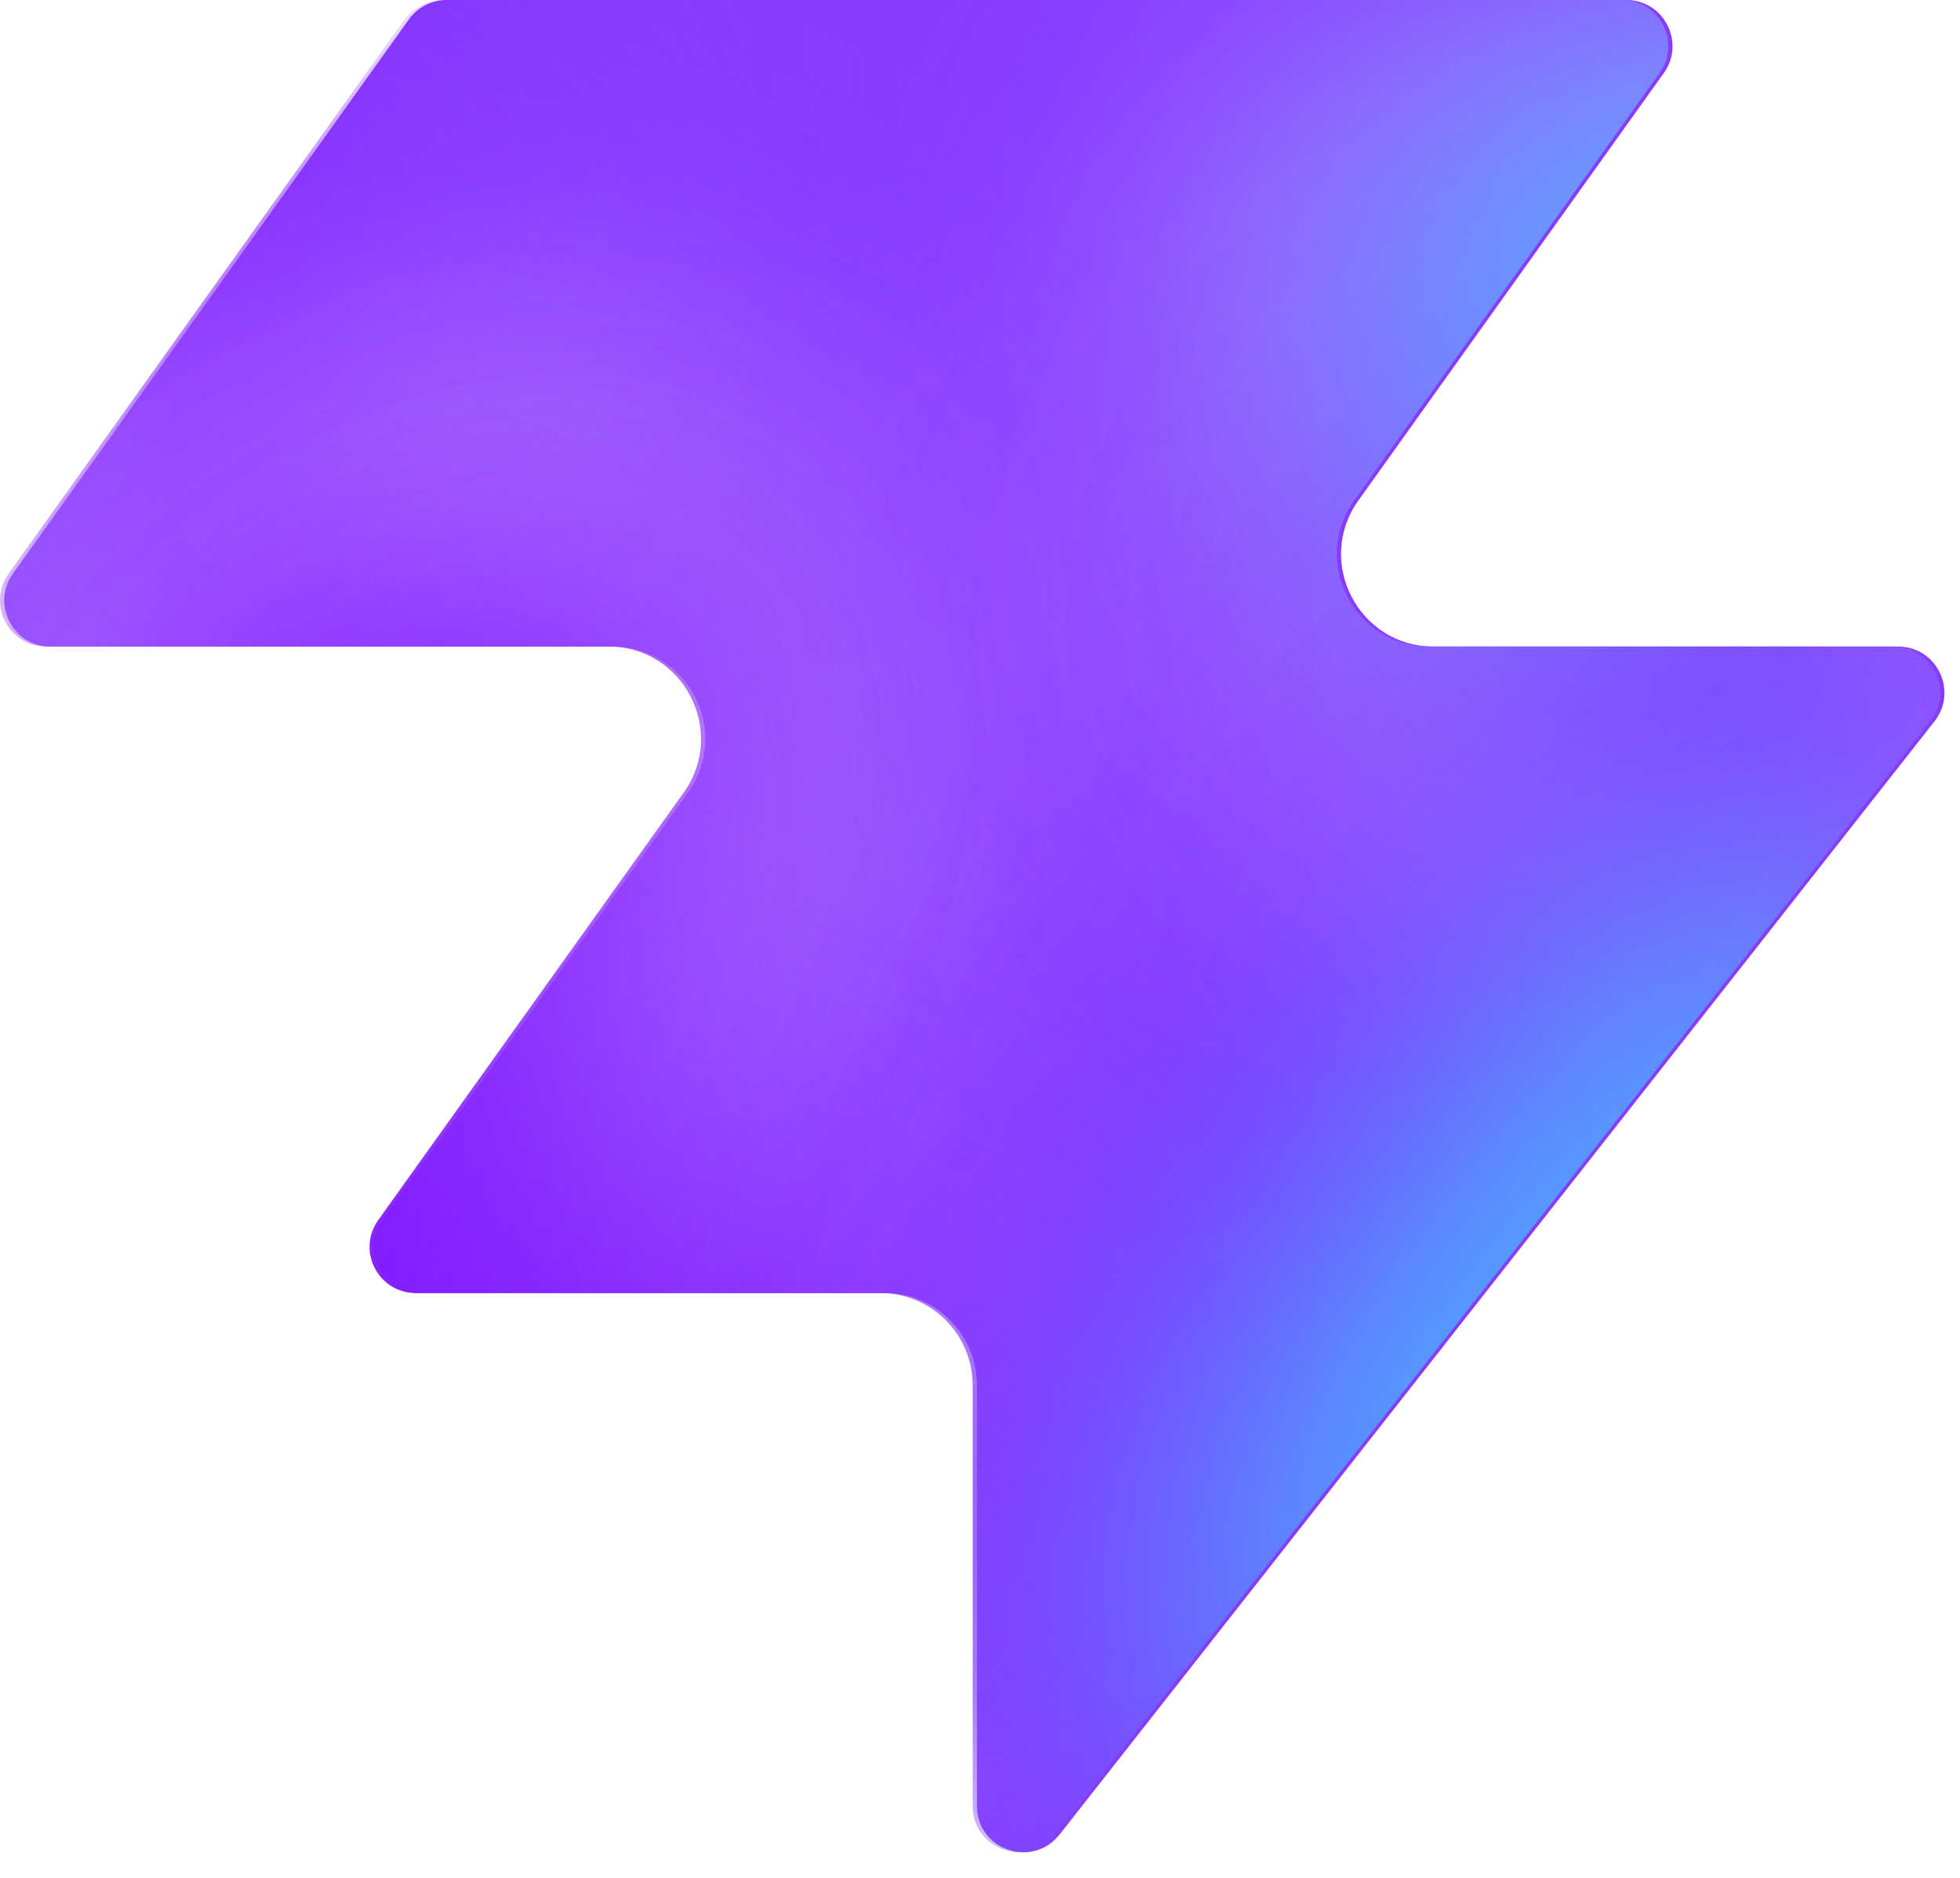
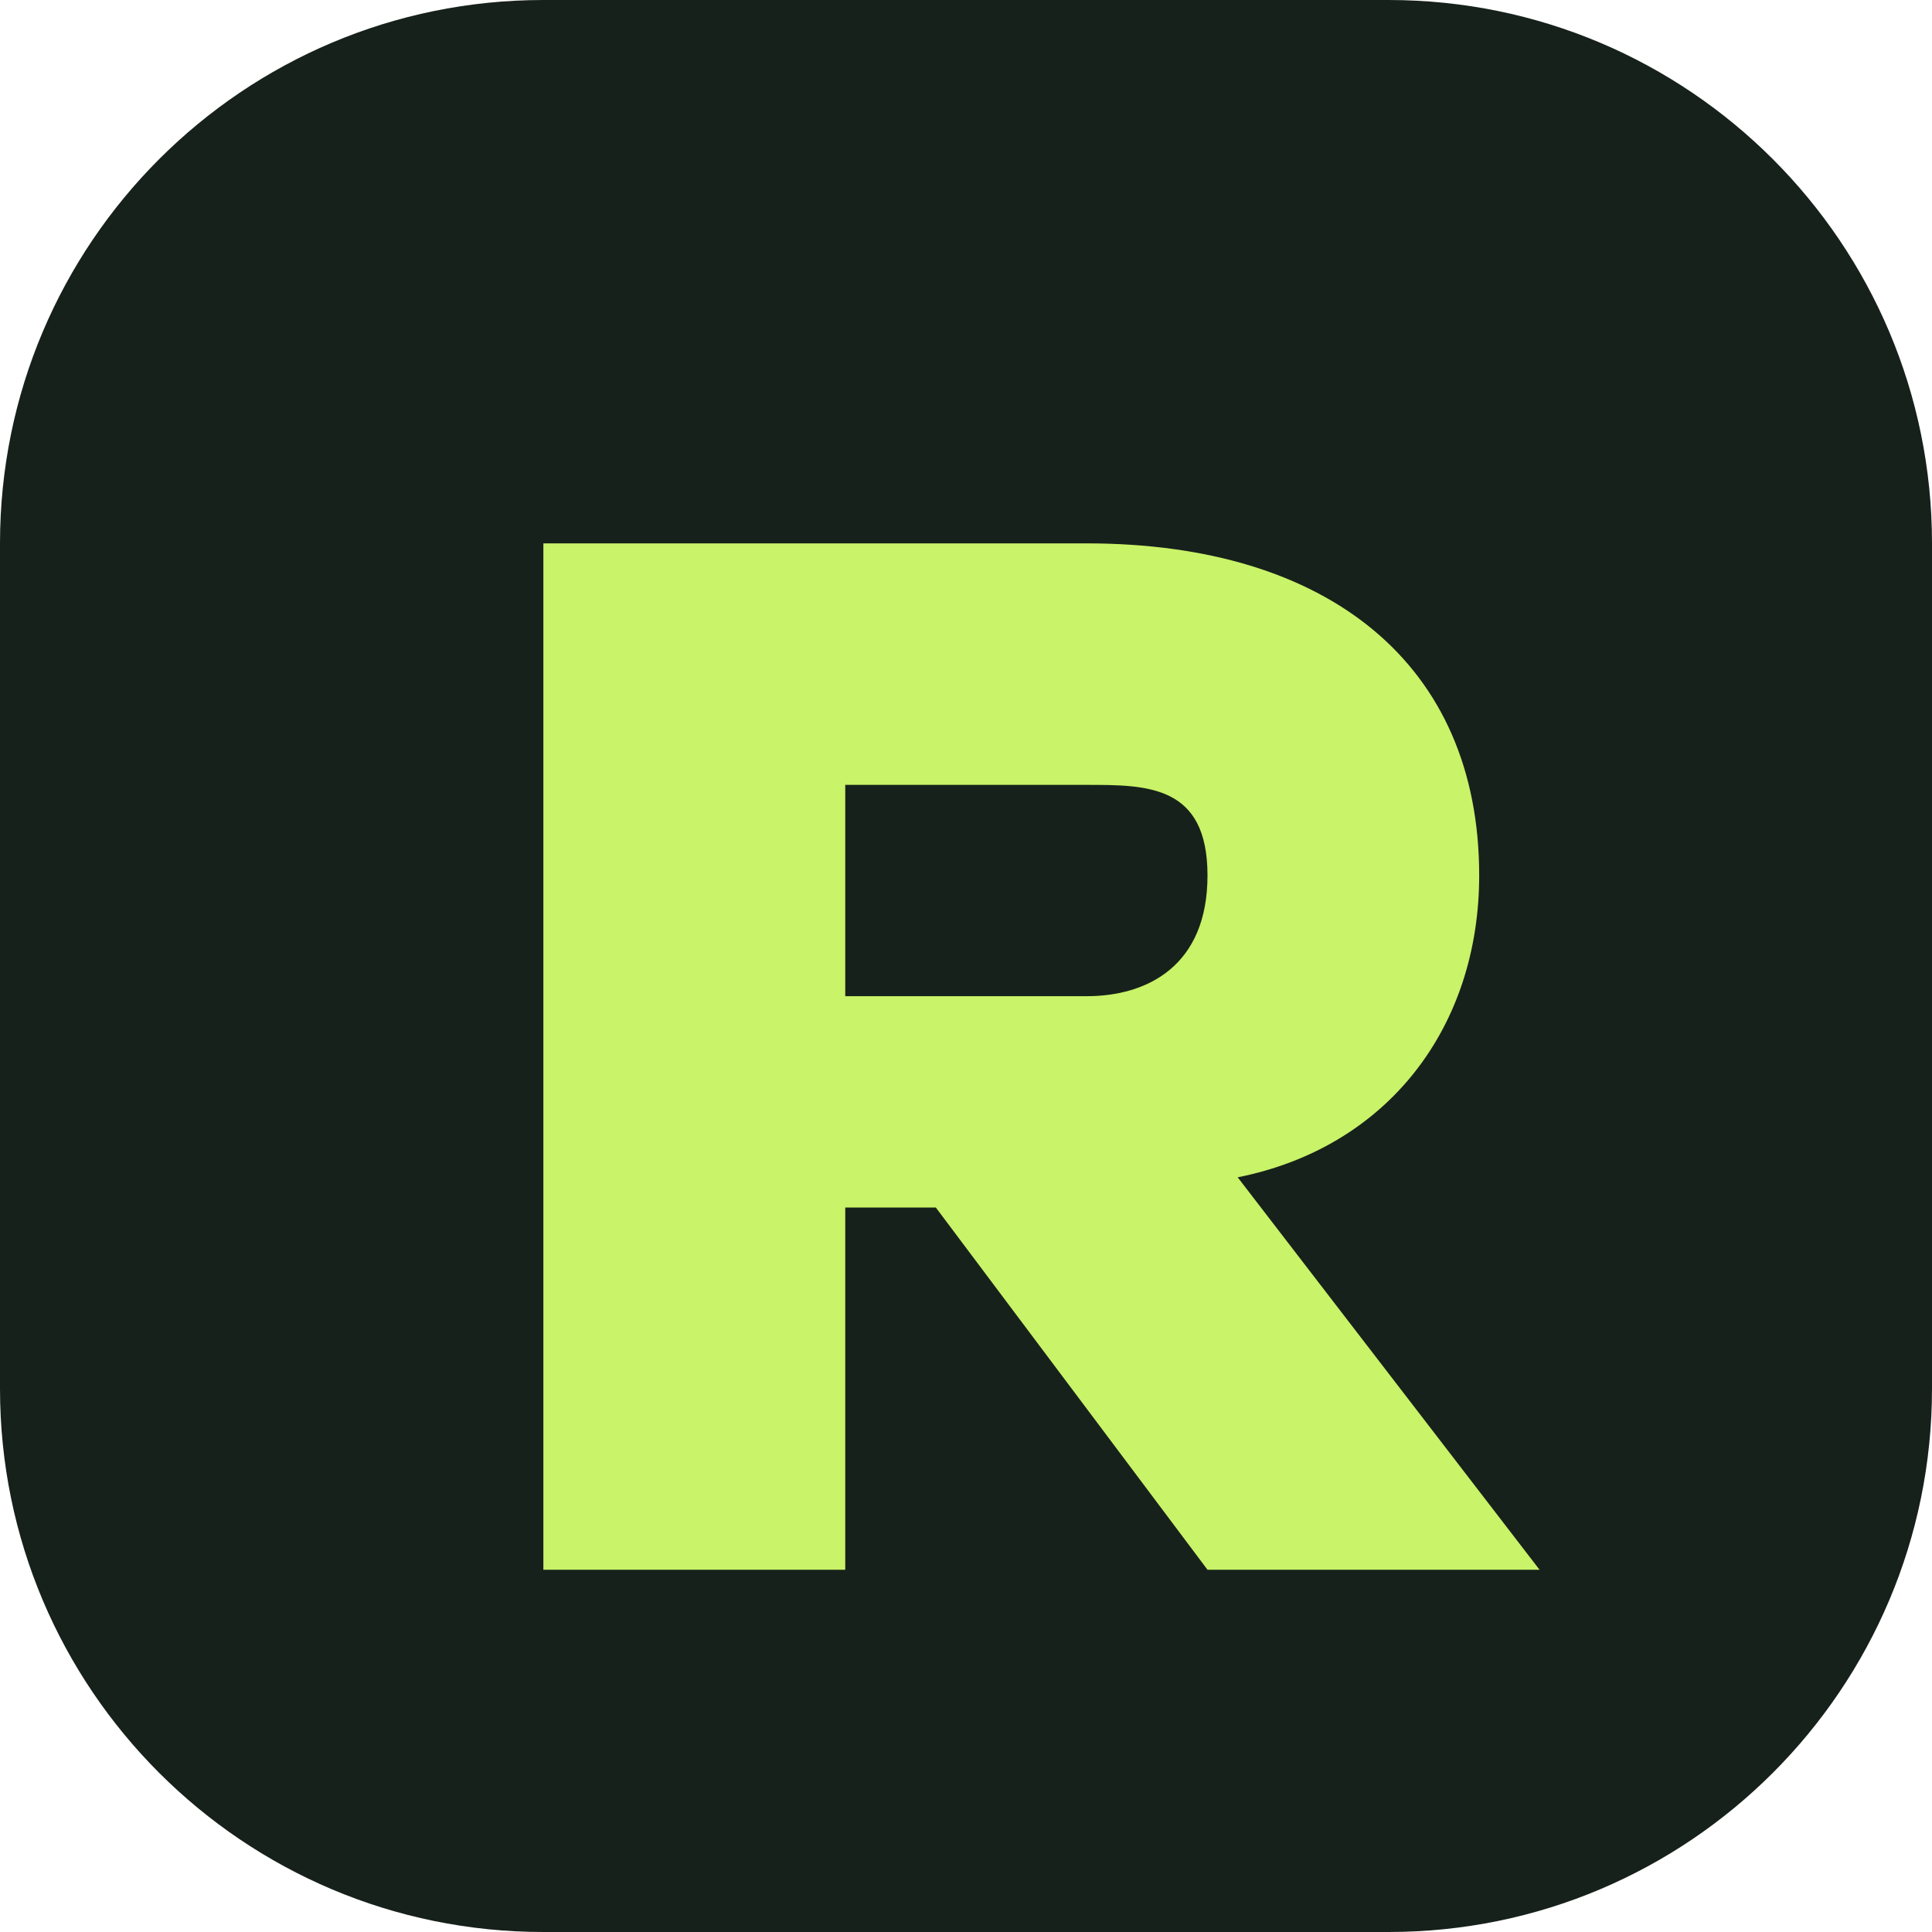
- <svg xmlns="http://www.w3.org/2000/svg" width="48" height="46" fill="none" viewBox="0 0 48 46">
-   <path fill="#863bff" d="M25.946 44.938c-.664.845-2.021.375-2.021-.698V33.937a2.26 2.26 0 0 0-2.262-2.262H10.287c-.92 0-1.456-1.04-.92-1.788l7.48-10.471c1.07-1.497 0-3.578-1.842-3.578H1.237c-.92 0-1.456-1.04-.92-1.788L10.013.474c.214-.297.556-.474.92-.474h28.894c.92 0 1.456 1.04.92 1.788l-7.48 10.471c-1.07 1.498 0 3.579 1.842 3.579h11.377c.943 0 1.473 1.088.89 1.83L25.947 44.94z" style="fill:#863bff;fill:color(display-p3 .525 .23 1);fill-opacity:1" />
-   <mask id="a" width="48" height="46" x="0" y="0" maskUnits="userSpaceOnUse" style="mask-type:alpha">
-     <path fill="#000" d="M25.842 44.938c-.664.844-2.021.375-2.021-.698V33.937a2.26 2.26 0 0 0-2.262-2.262H10.183c-.92 0-1.456-1.04-.92-1.788l7.48-10.471c1.07-1.498 0-3.579-1.842-3.579H1.133c-.92 0-1.456-1.04-.92-1.787L9.91.473c.214-.297.556-.474.92-.474h28.894c.92 0 1.456 1.04.92 1.788l-7.48 10.471c-1.07 1.498 0 3.578 1.842 3.578h11.377c.943 0 1.473 1.088.89 1.832L25.843 44.94z" style="fill:#000;fill-opacity:1" />
-   </mask>
-   <g mask="url(#a)">
-     <g filter="url(#b)">
-       <ellipse cx="5.508" cy="14.704" fill="#ede6ff" rx="5.508" ry="14.704" style="fill:#ede6ff;fill:color(display-p3 .927 .903 1);fill-opacity:1" transform="matrix(.00324 1 1 -.00324 -4.47 31.516)" />
-     </g>
-     <g filter="url(#c)">
-       <ellipse cx="10.399" cy="29.851" fill="#ede6ff" rx="10.399" ry="29.851" style="fill:#ede6ff;fill:color(display-p3 .927 .903 1);fill-opacity:1" transform="matrix(.00324 1 1 -.00324 -39.328 7.883)" />
-     </g>
-     <g filter="url(#d)">
-       <ellipse cx="5.508" cy="30.487" fill="#7e14ff" rx="5.508" ry="30.487" style="fill:#7e14ff;fill:color(display-p3 .492 .077 1);fill-opacity:1" transform="rotate(89.814 -25.913 -14.639)scale(1 -1)" />
-     </g>
-     <g filter="url(#e)">
-       <ellipse cx="5.508" cy="30.599" fill="#7e14ff" rx="5.508" ry="30.599" style="fill:#7e14ff;fill:color(display-p3 .492 .077 1);fill-opacity:1" transform="rotate(89.814 -32.644 -3.334)scale(1 -1)" />
-     </g>
-     <g filter="url(#f)">
-       <ellipse cx="5.508" cy="30.599" fill="#7e14ff" rx="5.508" ry="30.599" style="fill:#7e14ff;fill:color(display-p3 .492 .077 1);fill-opacity:1" transform="matrix(.00324 1 1 -.00324 -34.34 30.47)" />
-     </g>
-     <g filter="url(#g)">
-       <ellipse cx="14.072" cy="22.078" fill="#ede6ff" rx="14.072" ry="22.078" style="fill:#ede6ff;fill:color(display-p3 .927 .903 1);fill-opacity:1" transform="rotate(93.35 24.506 48.493)scale(-1 1)" />
-     </g>
-     <g filter="url(#h)">
-       <ellipse cx="3.47" cy="21.501" fill="#7e14ff" rx="3.47" ry="21.501" style="fill:#7e14ff;fill:color(display-p3 .492 .077 1);fill-opacity:1" transform="rotate(89.009 28.708 47.59)scale(-1 1)" />
-     </g>
-     <g filter="url(#i)">
-       <ellipse cx="3.47" cy="21.501" fill="#7e14ff" rx="3.47" ry="21.501" style="fill:#7e14ff;fill:color(display-p3 .492 .077 1);fill-opacity:1" transform="rotate(89.009 28.708 47.59)scale(-1 1)" />
-     </g>
-     <g filter="url(#j)">
-       <ellipse cx=".387" cy="8.972" fill="#7e14ff" rx="4.407" ry="29.108" style="fill:#7e14ff;fill:color(display-p3 .492 .077 1);fill-opacity:1" transform="rotate(39.51 .387 8.972)" />
-     </g>
-     <g filter="url(#k)">
-       <ellipse cx="47.523" cy="-6.092" fill="#7e14ff" rx="4.407" ry="29.108" style="fill:#7e14ff;fill:color(display-p3 .492 .077 1);fill-opacity:1" transform="rotate(37.892 47.523 -6.092)" />
-     </g>
-     <g filter="url(#l)">
-       <ellipse cx="41.412" cy="6.333" fill="#47bfff" rx="5.971" ry="9.665" style="fill:#47bfff;fill:color(display-p3 .28 .748 1);fill-opacity:1" transform="rotate(37.892 41.412 6.333)" />
-     </g>
-     <g filter="url(#m)">
-       <ellipse cx="-1.879" cy="38.332" fill="#7e14ff" rx="4.407" ry="29.108" style="fill:#7e14ff;fill:color(display-p3 .492 .077 1);fill-opacity:1" transform="rotate(37.892 -1.88 38.332)" />
-     </g>
-     <g filter="url(#n)">
-       <ellipse cx="-1.879" cy="38.332" fill="#7e14ff" rx="4.407" ry="29.108" style="fill:#7e14ff;fill:color(display-p3 .492 .077 1);fill-opacity:1" transform="rotate(37.892 -1.88 38.332)" />
-     </g>
-     <g filter="url(#o)">
-       <ellipse cx="35.651" cy="29.907" fill="#7e14ff" rx="4.407" ry="29.108" style="fill:#7e14ff;fill:color(display-p3 .492 .077 1);fill-opacity:1" transform="rotate(37.892 35.651 29.907)" />
-     </g>
-     <g filter="url(#p)">
-       <ellipse cx="38.418" cy="32.4" fill="#47bfff" rx="5.971" ry="15.297" style="fill:#47bfff;fill:color(display-p3 .28 .748 1);fill-opacity:1" transform="rotate(37.892 38.418 32.4)" />
-     </g>
-   </g>
-   <defs>
-     <filter id="b" width="60.045" height="41.654" x="-19.77" y="16.149" color-interpolation-filters="sRGB" filterUnits="userSpaceOnUse">
-       <feFlood flood-opacity="0" result="BackgroundImageFix" />
-       <feBlend in="SourceGraphic" in2="BackgroundImageFix" result="shape" />
-       <feGaussianBlur result="effect1_foregroundBlur_2002_17158" stdDeviation="7.659" />
-     </filter>
-     <filter id="c" width="90.34" height="51.437" x="-54.613" y="-7.533" color-interpolation-filters="sRGB" filterUnits="userSpaceOnUse">
-       <feFlood flood-opacity="0" result="BackgroundImageFix" />
-       <feBlend in="SourceGraphic" in2="BackgroundImageFix" result="shape" />
-       <feGaussianBlur result="effect1_foregroundBlur_2002_17158" stdDeviation="7.659" />
-     </filter>
-     <filter id="d" width="79.355" height="29.4" x="-49.64" y="2.03" color-interpolation-filters="sRGB" filterUnits="userSpaceOnUse">
-       <feFlood flood-opacity="0" result="BackgroundImageFix" />
-       <feBlend in="SourceGraphic" in2="BackgroundImageFix" result="shape" />
-       <feGaussianBlur result="effect1_foregroundBlur_2002_17158" stdDeviation="4.596" />
-     </filter>
-     <filter id="e" width="79.579" height="29.4" x="-45.045" y="20.029" color-interpolation-filters="sRGB" filterUnits="userSpaceOnUse">
-       <feFlood flood-opacity="0" result="BackgroundImageFix" />
-       <feBlend in="SourceGraphic" in2="BackgroundImageFix" result="shape" />
-       <feGaussianBlur result="effect1_foregroundBlur_2002_17158" stdDeviation="4.596" />
-     </filter>
-     <filter id="f" width="79.579" height="29.4" x="-43.513" y="21.178" color-interpolation-filters="sRGB" filterUnits="userSpaceOnUse">
-       <feFlood flood-opacity="0" result="BackgroundImageFix" />
-       <feBlend in="SourceGraphic" in2="BackgroundImageFix" result="shape" />
-       <feGaussianBlur result="effect1_foregroundBlur_2002_17158" stdDeviation="4.596" />
-     </filter>
-     <filter id="g" width="74.749" height="58.852" x="15.756" y="-17.901" color-interpolation-filters="sRGB" filterUnits="userSpaceOnUse">
-       <feFlood flood-opacity="0" result="BackgroundImageFix" />
-       <feBlend in="SourceGraphic" in2="BackgroundImageFix" result="shape" />
-       <feGaussianBlur result="effect1_foregroundBlur_2002_17158" stdDeviation="7.659" />
-     </filter>
-     <filter id="h" width="61.377" height="25.362" x="23.548" y="2.284" color-interpolation-filters="sRGB" filterUnits="userSpaceOnUse">
-       <feFlood flood-opacity="0" result="BackgroundImageFix" />
-       <feBlend in="SourceGraphic" in2="BackgroundImageFix" result="shape" />
-       <feGaussianBlur result="effect1_foregroundBlur_2002_17158" stdDeviation="4.596" />
-     </filter>
-     <filter id="i" width="61.377" height="25.362" x="23.548" y="2.284" color-interpolation-filters="sRGB" filterUnits="userSpaceOnUse">
-       <feFlood flood-opacity="0" result="BackgroundImageFix" />
-       <feBlend in="SourceGraphic" in2="BackgroundImageFix" result="shape" />
-       <feGaussianBlur result="effect1_foregroundBlur_2002_17158" stdDeviation="4.596" />
-     </filter>
-     <filter id="j" width="56.045" height="63.649" x="-27.636" y="-22.853" color-interpolation-filters="sRGB" filterUnits="userSpaceOnUse">
-       <feFlood flood-opacity="0" result="BackgroundImageFix" />
-       <feBlend in="SourceGraphic" in2="BackgroundImageFix" result="shape" />
-       <feGaussianBlur result="effect1_foregroundBlur_2002_17158" stdDeviation="4.596" />
-     </filter>
-     <filter id="k" width="54.814" height="64.646" x="20.116" y="-38.415" color-interpolation-filters="sRGB" filterUnits="userSpaceOnUse">
-       <feFlood flood-opacity="0" result="BackgroundImageFix" />
-       <feBlend in="SourceGraphic" in2="BackgroundImageFix" result="shape" />
-       <feGaussianBlur result="effect1_foregroundBlur_2002_17158" stdDeviation="4.596" />
-     </filter>
-     <filter id="l" width="33.541" height="35.313" x="24.641" y="-11.323" color-interpolation-filters="sRGB" filterUnits="userSpaceOnUse">
-       <feFlood flood-opacity="0" result="BackgroundImageFix" />
-       <feBlend in="SourceGraphic" in2="BackgroundImageFix" result="shape" />
-       <feGaussianBlur result="effect1_foregroundBlur_2002_17158" stdDeviation="4.596" />
-     </filter>
-     <filter id="m" width="54.814" height="64.646" x="-29.286" y="6.009" color-interpolation-filters="sRGB" filterUnits="userSpaceOnUse">
-       <feFlood flood-opacity="0" result="BackgroundImageFix" />
-       <feBlend in="SourceGraphic" in2="BackgroundImageFix" result="shape" />
-       <feGaussianBlur result="effect1_foregroundBlur_2002_17158" stdDeviation="4.596" />
-     </filter>
-     <filter id="n" width="54.814" height="64.646" x="-29.286" y="6.009" color-interpolation-filters="sRGB" filterUnits="userSpaceOnUse">
-       <feFlood flood-opacity="0" result="BackgroundImageFix" />
-       <feBlend in="SourceGraphic" in2="BackgroundImageFix" result="shape" />
-       <feGaussianBlur result="effect1_foregroundBlur_2002_17158" stdDeviation="4.596" />
-     </filter>
-     <filter id="o" width="54.814" height="64.646" x="8.244" y="-2.416" color-interpolation-filters="sRGB" filterUnits="userSpaceOnUse">
-       <feFlood flood-opacity="0" result="BackgroundImageFix" />
-       <feBlend in="SourceGraphic" in2="BackgroundImageFix" result="shape" />
-       <feGaussianBlur result="effect1_foregroundBlur_2002_17158" stdDeviation="4.596" />
-     </filter>
-     <filter id="p" width="39.409" height="43.623" x="18.713" y="10.588" color-interpolation-filters="sRGB" filterUnits="userSpaceOnUse">
-       <feFlood flood-opacity="0" result="BackgroundImageFix" />
-       <feBlend in="SourceGraphic" in2="BackgroundImageFix" result="shape" />
-       <feGaussianBlur result="effect1_foregroundBlur_2002_17158" stdDeviation="4.596" />
-     </filter>
-   </defs>
+ <svg xmlns="http://www.w3.org/2000/svg" viewBox="0 0 64 64">
+   <rect width="64" height="64" rx="18" fill="#17211b" />
+   <path d="M18 18h18c8 0 13 4 13 11 0 5-3 9-8 10l10 13H40l-9-12h-3v12H18V18Zm10 8v7h8c2 0 4-1 4-4s-2-3-4-3h-8Z" fill="#c9f368" />
</svg>
